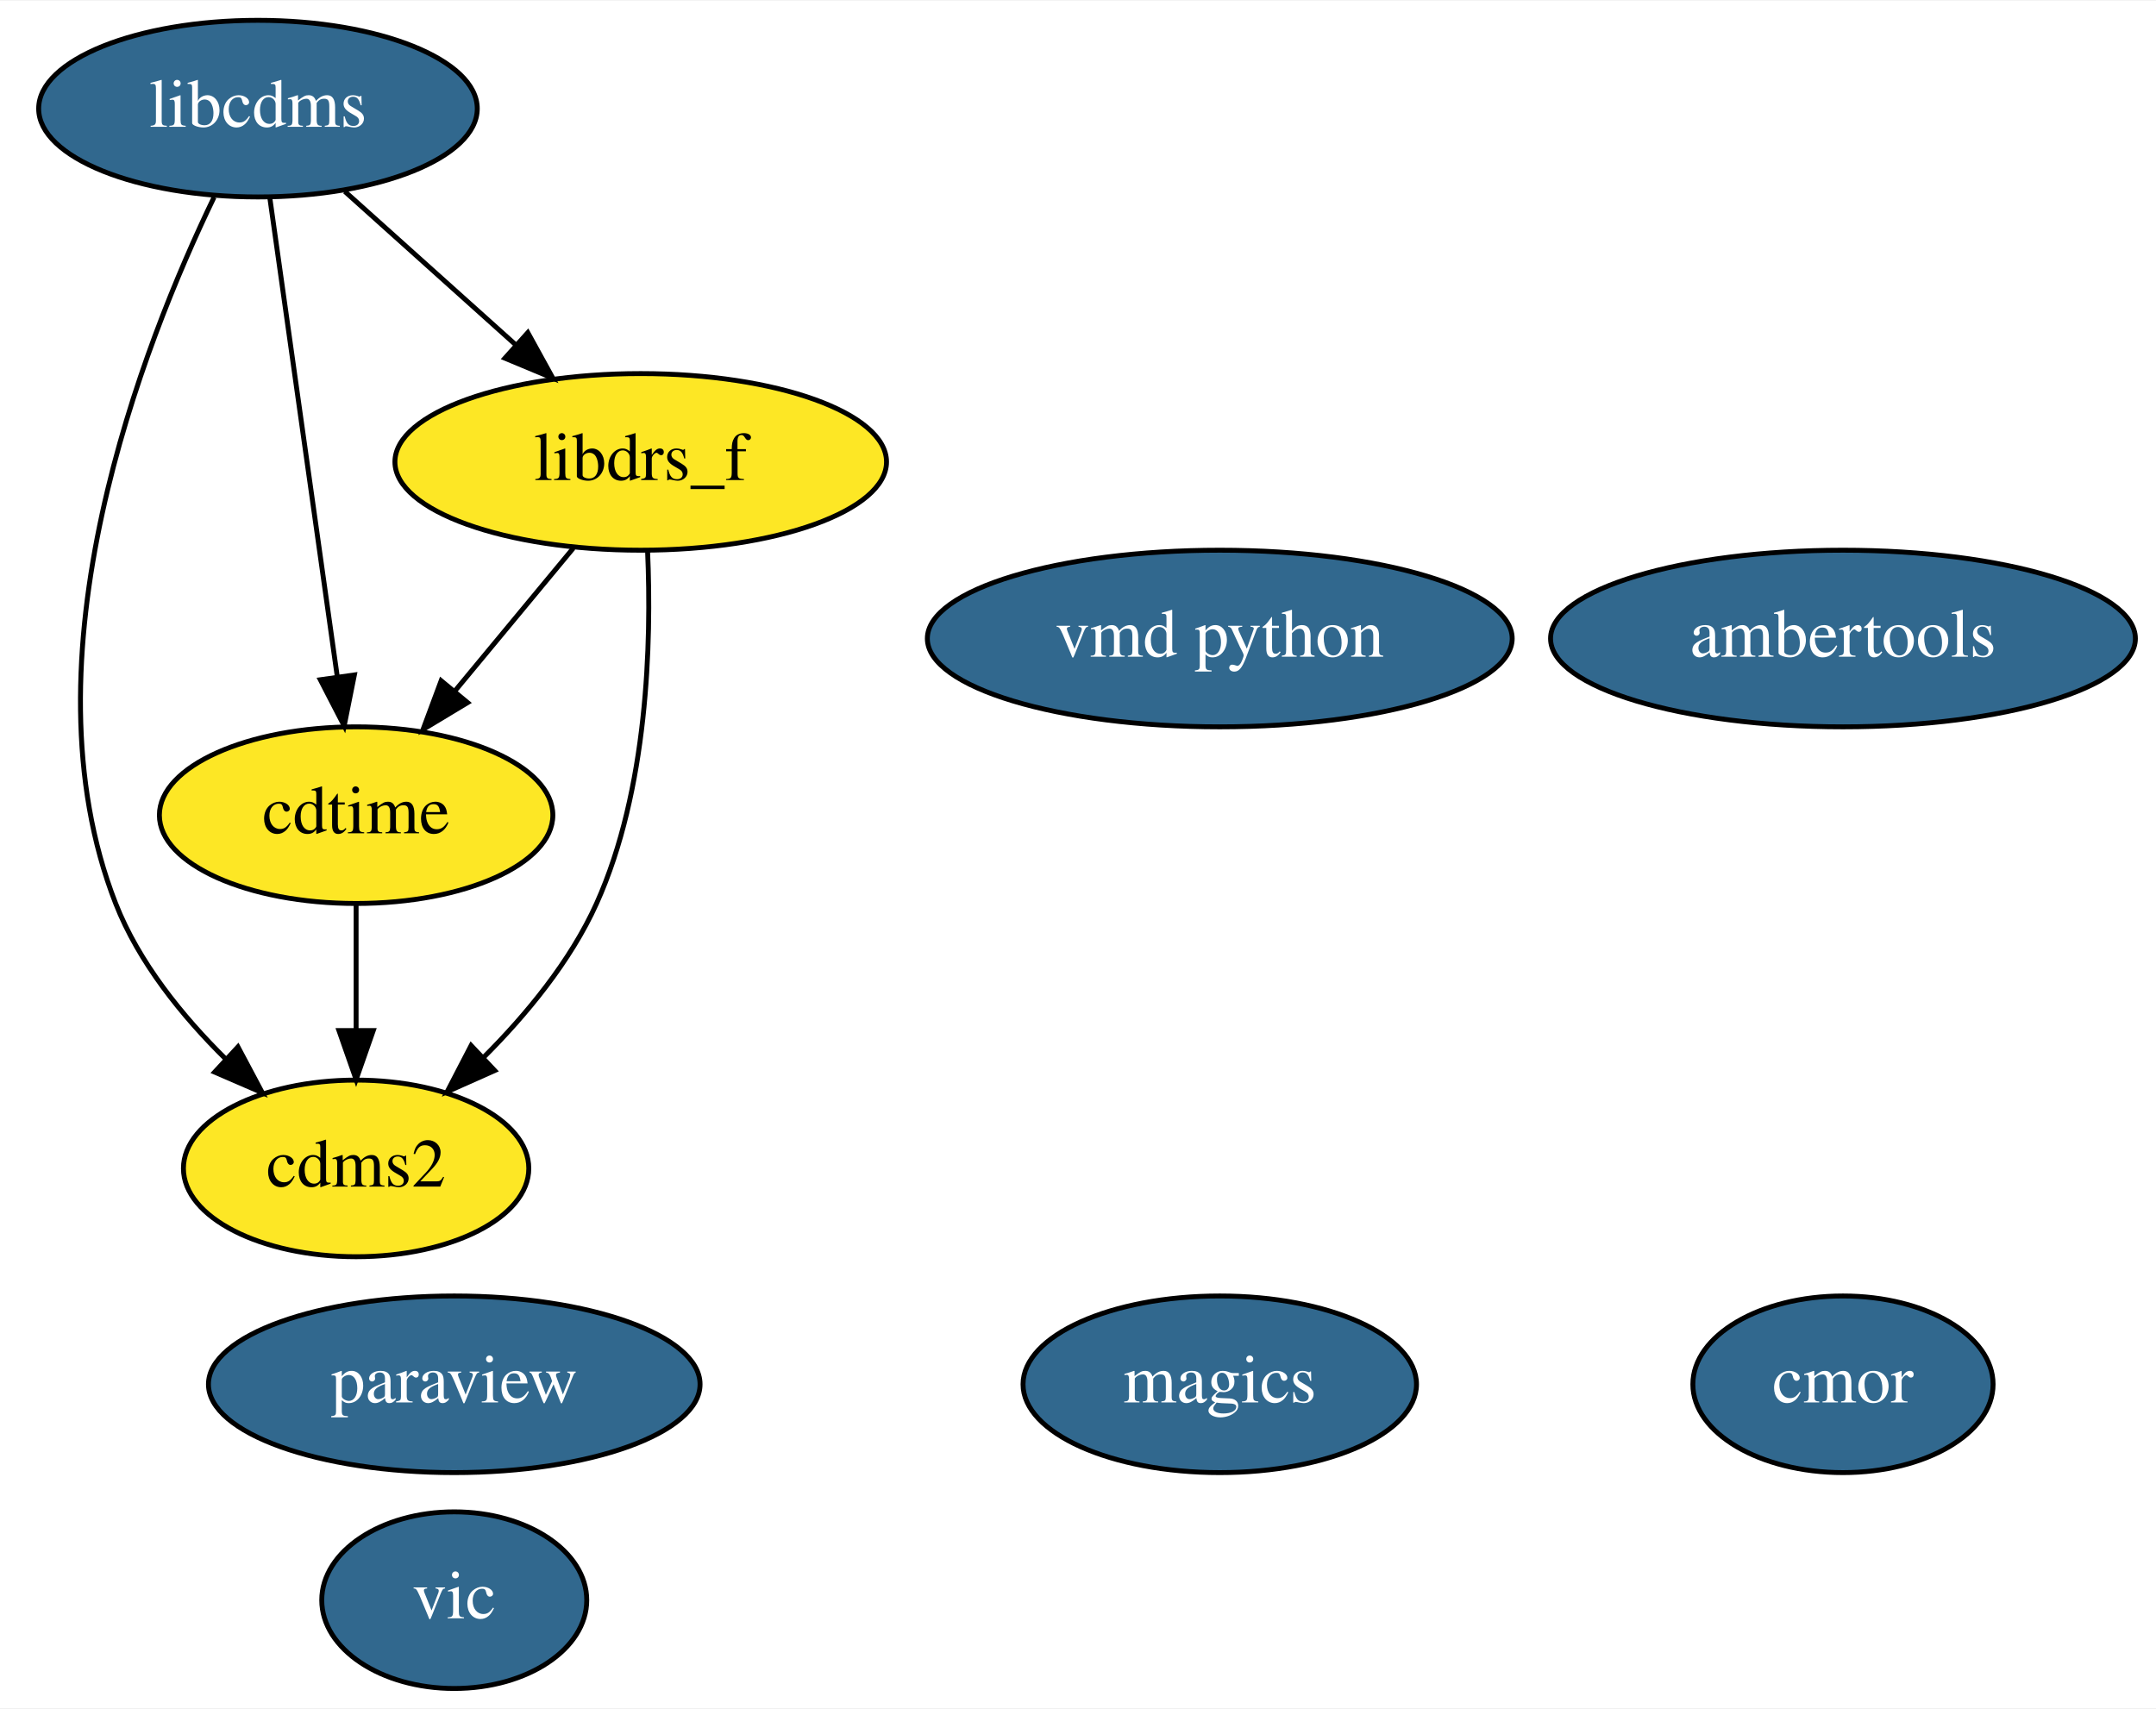
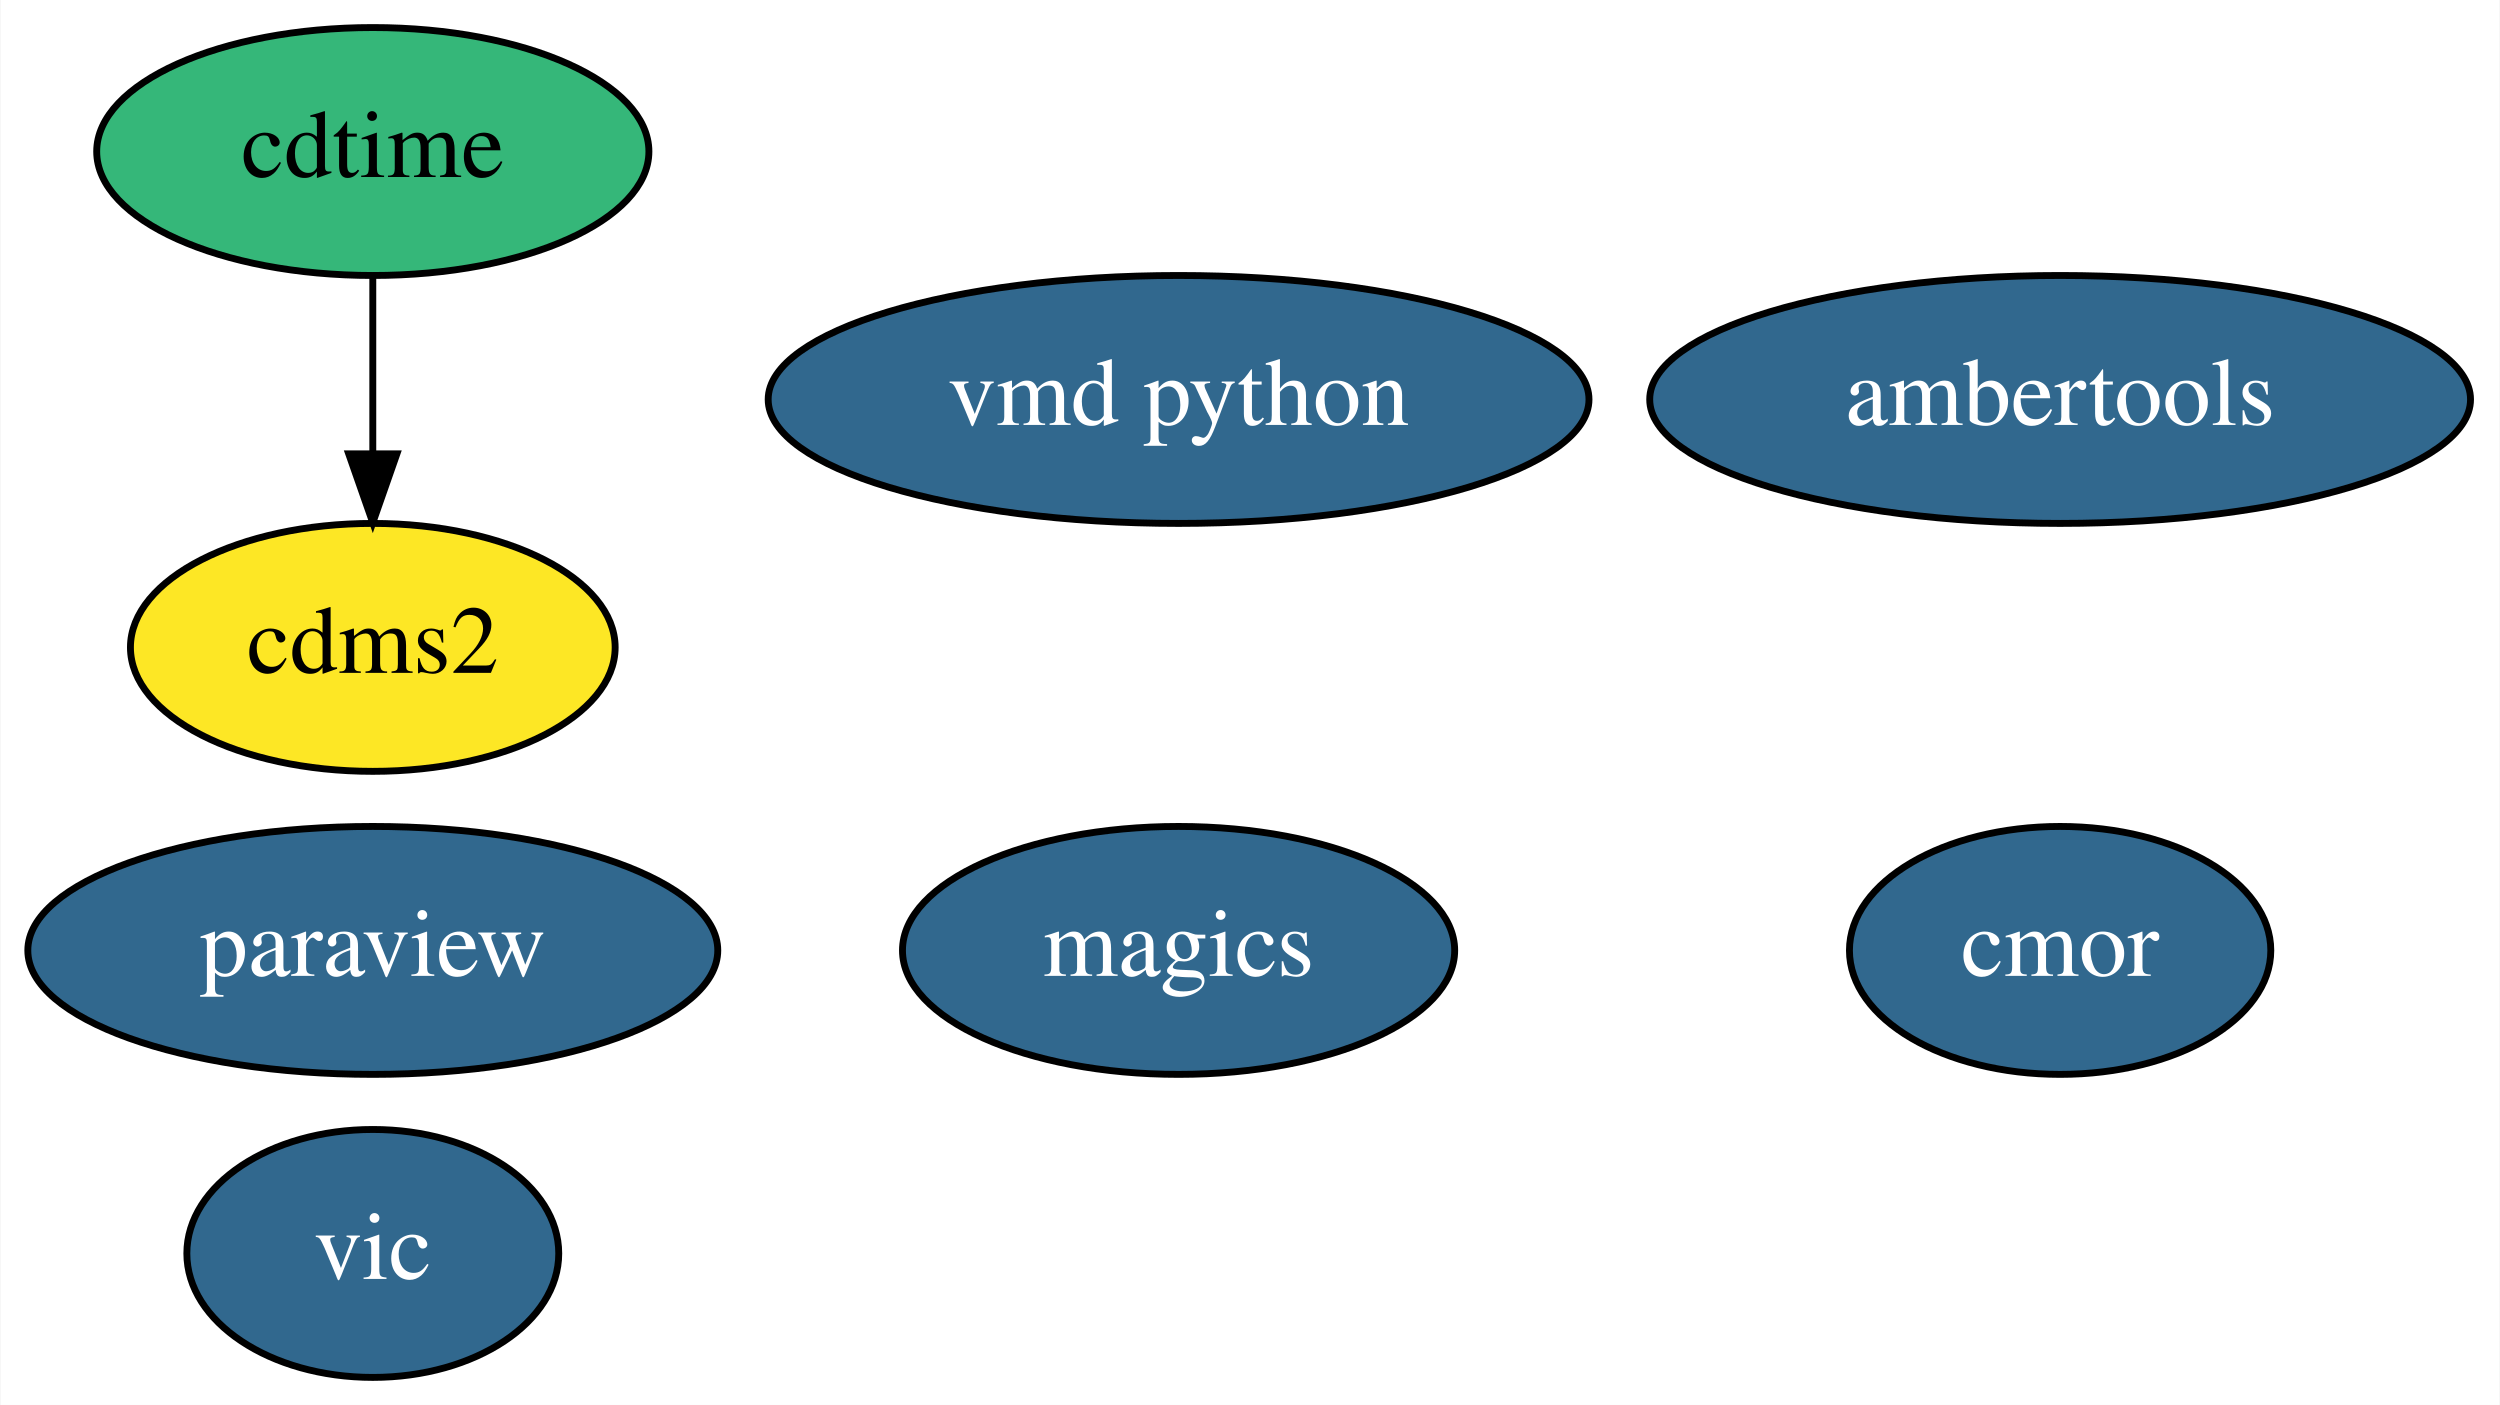
- <svg xmlns="http://www.w3.org/2000/svg" xmlns:xlink="http://www.w3.org/1999/xlink" width="439pt" height="348pt" viewBox="0.00 0.00 439.36 348.00">
-   <g id="graph0" class="graph" transform="scale(1 1) rotate(0) translate(4 344)">
-     <polygon fill="white" stroke="transparent" points="-4,4 -4,-344 435.36,-344 435.36,4 -4,4" />
+ <svg xmlns="http://www.w3.org/2000/svg" xmlns:xlink="http://www.w3.org/1999/xlink" width="363pt" height="204pt" viewBox="0.00 0.00 362.84 204.00">
+   <g id="graph0" class="graph" transform="scale(1 1) rotate(0) translate(4 200)">
+     <polygon fill="white" stroke="transparent" points="-4,4 -4,-200 358.84,-200 358.84,4 -4,4" />
    <g id="node1" class="node">
-       <ellipse fill="#fde725" stroke="black" cx="68.57" cy="-106" rx="35.19" ry="18" />
-       <text text-anchor="middle" x="68.57" y="-102.3" font-family="Times,serif" font-size="14.00">cdms2</text>
+       <ellipse fill="#fde725" stroke="black" cx="50.05" cy="-106" rx="35.19" ry="18" />
+       <text text-anchor="middle" x="50.05" y="-102.3" font-family="Times,serif" font-size="14.00">cdms2</text>
    </g>
    <g id="node2" class="node">
-       <ellipse fill="#fde725" stroke="black" cx="68.57" cy="-178" rx="40.09" ry="18" />
-       <text text-anchor="middle" x="68.57" y="-174.3" font-family="Times,serif" font-size="14.00">cdtime</text>
+       <ellipse fill="#35b779" stroke="black" cx="50.05" cy="-178" rx="40.09" ry="18" />
+       <text text-anchor="middle" x="50.05" y="-174.3" font-family="Times,serif" font-size="14.00">cdtime</text>
    </g>
    <g id="edge1" class="edge">
-       <path fill="none" stroke="black" d="M68.57,-159.7C68.57,-151.98 68.57,-142.71 68.57,-134.11" />
-       <polygon fill="black" stroke="black" points="72.07,-134.1 68.57,-124.1 65.07,-134.1 72.07,-134.1" />
+       <path fill="none" stroke="black" d="M50.05,-159.7C50.05,-151.98 50.05,-142.71 50.05,-134.11" />
+       <polygon fill="black" stroke="black" points="53.55,-134.1 50.05,-124.1 46.55,-134.1 53.55,-134.1" />
    </g>
    <g id="node3" class="node">
      <g id="a_node3">
-         <a xlink:href="https://github.com/conda-forge/libcdms-feedstock/pull/31" xlink:title="libcdms">
-           <ellipse fill="#31688e" stroke="black" cx="48.57" cy="-322" rx="44.69" ry="18" />
-           <text text-anchor="middle" x="48.57" y="-318.3" font-family="Times,serif" font-size="14.00" fill="white">libcdms</text>
+         <a xlink:href="https://github.com/conda-forge/magics-feedstock/pull/66" xlink:title="magics">
+           <ellipse fill="#31688e" stroke="black" cx="167.05" cy="-62" rx="40.09" ry="18" />
+           <text text-anchor="middle" x="167.05" y="-58.3" font-family="Times,serif" font-size="14.00" fill="white">magics</text>
        </a>
      </g>
    </g>
-     <g id="edge2" class="edge">
-       <path fill="none" stroke="black" d="M39.63,-303.96C25.13,-273.92 0,-209.99 19.57,-160 24.28,-147.97 33.14,-137.03 42.05,-128.25" />
-       <polygon fill="black" stroke="black" points="44.49,-130.77 49.46,-121.42 39.74,-125.63 44.49,-130.77" />
-     </g>
-     <g id="edge3" class="edge">
-       <path fill="none" stroke="black" d="M50.98,-303.87C54.39,-279.67 60.65,-235.21 64.71,-206.39" />
-       <polygon fill="black" stroke="black" points="68.22,-206.58 66.14,-196.19 61.28,-205.6 68.22,-206.58" />
-     </g>
    <g id="node4" class="node">
-       <ellipse fill="#fde725" stroke="black" cx="126.57" cy="-250" rx="50.09" ry="18" />
-       <text text-anchor="middle" x="126.57" y="-246.3" font-family="Times,serif" font-size="14.00">libdrs_f</text>
-     </g>
-     <g id="edge4" class="edge">
-       <path fill="none" stroke="black" d="M66.27,-305.12C76.56,-295.87 89.72,-284.07 101.12,-273.84" />
-       <polygon fill="black" stroke="black" points="103.56,-276.35 108.67,-267.06 98.89,-271.14 103.56,-276.35" />
-     </g>
-     <g id="edge5" class="edge">
-       <path fill="none" stroke="black" d="M127.97,-231.77C128.78,-213.21 128.03,-183.22 117.57,-160 112.26,-148.22 103.27,-137.33 94.44,-128.52" />
-       <polygon fill="black" stroke="black" points="96.81,-125.95 87.13,-121.64 92.01,-131.05 96.81,-125.95" />
-     </g>
-     <g id="edge6" class="edge">
-       <path fill="none" stroke="black" d="M112.82,-232.41C105.6,-223.69 96.61,-212.85 88.62,-203.21" />
-       <polygon fill="black" stroke="black" points="91.29,-200.94 82.21,-195.47 85.9,-205.4 91.29,-200.94" />
+       <g id="a_node4">
+         <a xlink:href="https://github.com/conda-forge/paraview-feedstock/pull/72" xlink:title="paraview">
+           <ellipse fill="#31688e" stroke="black" cx="50.05" cy="-62" rx="50.09" ry="18" />
+           <text text-anchor="middle" x="50.05" y="-58.3" font-family="Times,serif" font-size="14.00" fill="white">paraview</text>
+         </a>
+       </g>
    </g>
    <g id="node5" class="node">
      <g id="a_node5">
-         <a xlink:href="https://github.com/conda-forge/magics-feedstock/pull/66" xlink:title="magics">
-           <ellipse fill="#31688e" stroke="black" cx="244.57" cy="-62" rx="40.09" ry="18" />
-           <text text-anchor="middle" x="244.57" y="-58.3" font-family="Times,serif" font-size="14.00" fill="white">magics</text>
+         <a xlink:href="https://github.com/conda-forge/vic-feedstock/pull/10" xlink:title="vic">
+           <ellipse fill="#31688e" stroke="black" cx="50.05" cy="-18" rx="27" ry="18" />
+           <text text-anchor="middle" x="50.05" y="-14.3" font-family="Times,serif" font-size="14.00" fill="white">vic</text>
        </a>
      </g>
    </g>
    <g id="node6" class="node">
      <g id="a_node6">
-         <a xlink:href="https://github.com/conda-forge/paraview-feedstock/pull/72" xlink:title="paraview">
-           <ellipse fill="#31688e" stroke="black" cx="88.57" cy="-62" rx="50.09" ry="18" />
-           <text text-anchor="middle" x="88.57" y="-58.3" font-family="Times,serif" font-size="14.00" fill="white">paraview</text>
+         <a xlink:href="https://github.com/conda-forge/vmd-python-feedstock/pull/14" xlink:title="vmd python">
+           <ellipse fill="#31688e" stroke="black" cx="167.05" cy="-142" rx="59.59" ry="18" />
+           <text text-anchor="middle" x="167.05" y="-138.3" font-family="Times,serif" font-size="14.00" fill="white">vmd python</text>
        </a>
      </g>
    </g>
    <g id="node7" class="node">
      <g id="a_node7">
-         <a xlink:href="https://github.com/conda-forge/vic-feedstock/pull/10" xlink:title="vic">
-           <ellipse fill="#31688e" stroke="black" cx="88.57" cy="-18" rx="27" ry="18" />
-           <text text-anchor="middle" x="88.57" y="-14.3" font-family="Times,serif" font-size="14.00" fill="white">vic</text>
+         <a xlink:href="https://github.com/conda-forge/cmor-feedstock/pull/21" xlink:title="cmor">
+           <ellipse fill="#31688e" stroke="black" cx="295.05" cy="-62" rx="30.59" ry="18" />
+           <text text-anchor="middle" x="295.05" y="-58.3" font-family="Times,serif" font-size="14.00" fill="white">cmor</text>
        </a>
      </g>
    </g>
    <g id="node8" class="node">
      <g id="a_node8">
-         <a xlink:href="https://github.com/conda-forge/vmd-python-feedstock/pull/14" xlink:title="vmd python">
-           <ellipse fill="#31688e" stroke="black" cx="244.57" cy="-214" rx="59.59" ry="18" />
-           <text text-anchor="middle" x="244.57" y="-210.3" font-family="Times,serif" font-size="14.00" fill="white">vmd python</text>
-         </a>
-       </g>
-     </g>
-     <g id="node9" class="node">
-       <g id="a_node9">
-         <a xlink:href="https://github.com/conda-forge/cmor-feedstock/pull/21" xlink:title="cmor">
-           <ellipse fill="#31688e" stroke="black" cx="371.57" cy="-62" rx="30.59" ry="18" />
-           <text text-anchor="middle" x="371.57" y="-58.3" font-family="Times,serif" font-size="14.00" fill="white">cmor</text>
-         </a>
-       </g>
-     </g>
-     <g id="node10" class="node">
-       <g id="a_node10">
        <a xlink:href="https://github.com/conda-forge/ambertools-feedstock/pull/28" xlink:title="ambertools">
-           <ellipse fill="#31688e" stroke="black" cx="371.57" cy="-214" rx="59.59" ry="18" />
-           <text text-anchor="middle" x="371.57" y="-210.3" font-family="Times,serif" font-size="14.00" fill="white">ambertools</text>
+           <ellipse fill="#31688e" stroke="black" cx="295.05" cy="-142" rx="59.59" ry="18" />
+           <text text-anchor="middle" x="295.05" y="-138.3" font-family="Times,serif" font-size="14.00" fill="white">ambertools</text>
        </a>
      </g>
    </g>
  </g>
</svg>
